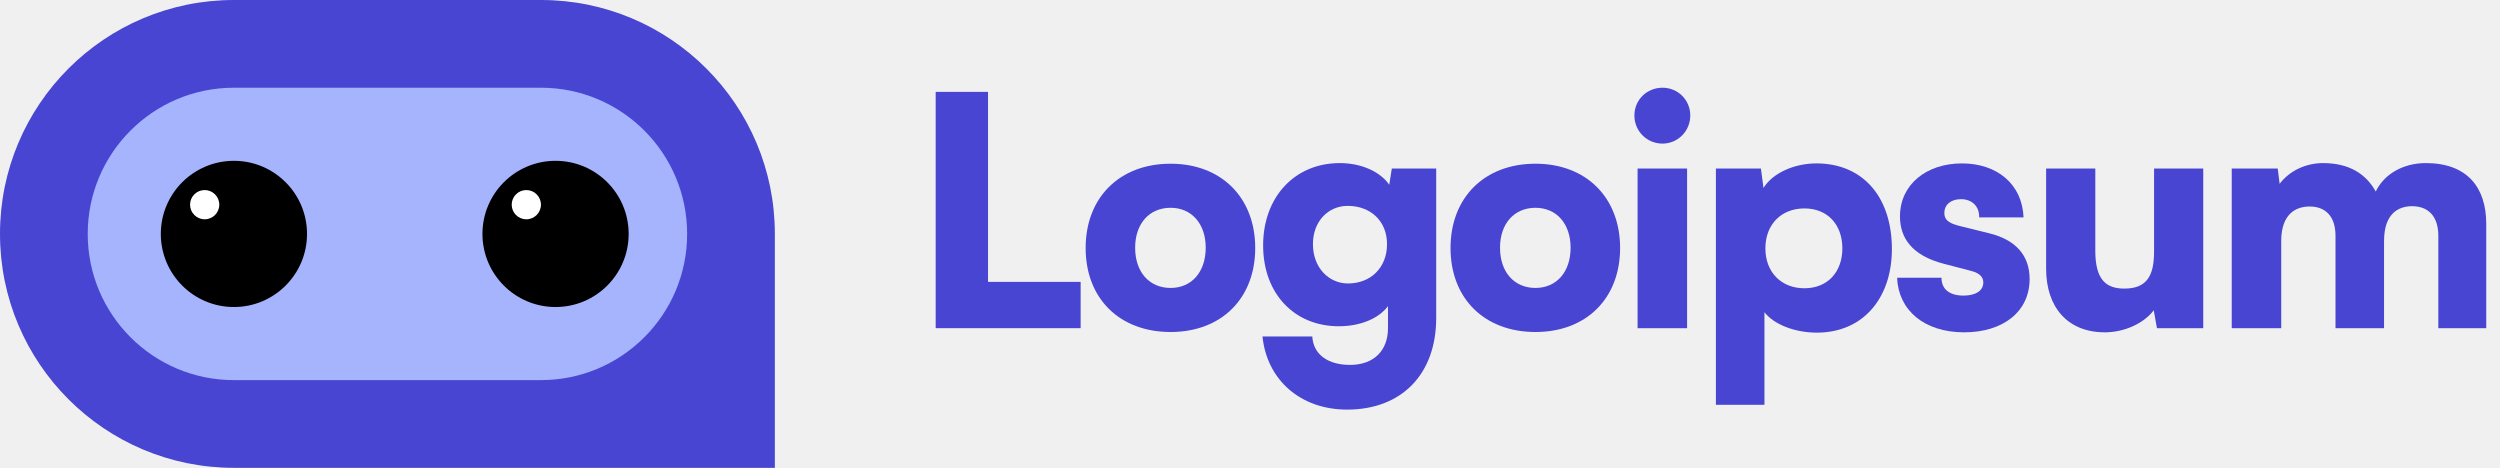
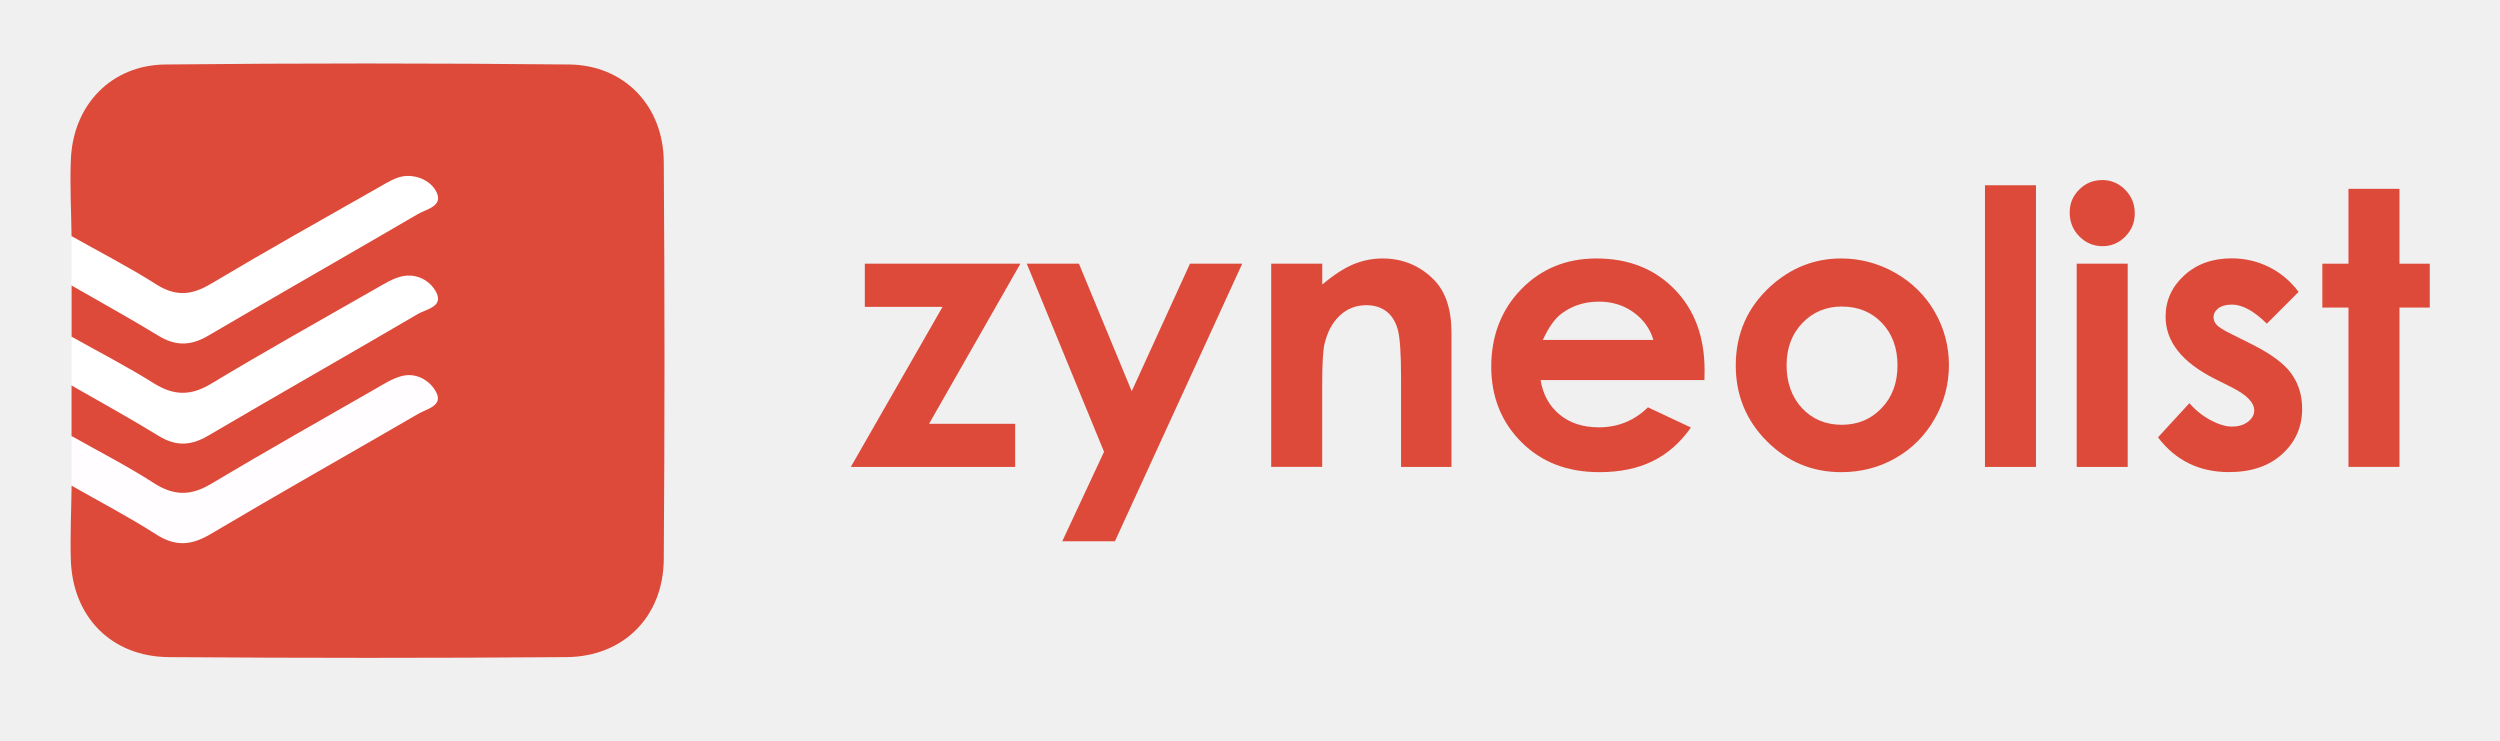
- <svg xmlns="http://www.w3.org/2000/svg" id="logo-40" width="171" height="32" viewBox="0 0 171 32" fill="none">
-   <path d="M67.582 6.284H64V22.447H73.916V19.28H67.582V6.284Z" fill="#4845D2" class="ccustom" />
-   <path d="M74.258 16.965C74.258 20.416 76.574 22.709 80.069 22.709C83.541 22.709 85.857 20.416 85.857 16.965C85.857 13.514 83.541 11.198 80.069 11.198C76.574 11.198 74.258 13.514 74.258 16.965ZM77.644 16.943C77.644 15.305 78.605 14.213 80.069 14.213C81.51 14.213 82.471 15.305 82.471 16.943C82.471 18.603 81.51 19.695 80.069 19.695C78.605 19.695 77.644 18.603 77.644 16.943Z" fill="#4845D2" class="ccustom" />
-   <path d="M86.398 16.79C86.398 20.088 88.538 22.316 91.574 22.316C93.038 22.316 94.305 21.792 94.938 20.94V22.447C94.938 23.954 93.999 24.959 92.339 24.959C90.854 24.959 89.827 24.26 89.761 23.015H86.354C86.66 26.008 88.975 28.017 92.142 28.017C95.877 28.017 98.236 25.593 98.236 21.748V11.526H95.2L95.025 12.64C94.414 11.745 93.125 11.155 91.64 11.155C88.582 11.155 86.398 13.448 86.398 16.79ZM89.805 16.703C89.805 15.13 90.854 14.082 92.186 14.082C93.737 14.082 94.873 15.108 94.873 16.703C94.873 18.297 93.759 19.389 92.208 19.389C90.876 19.389 89.805 18.297 89.805 16.703Z" fill="#4845D2" class="ccustom" />
-   <path d="M99.217 16.965C99.217 20.416 101.532 22.709 105.027 22.709C108.5 22.709 110.815 20.416 110.815 16.965C110.815 13.514 108.5 11.198 105.027 11.198C101.532 11.198 99.217 13.514 99.217 16.965ZM102.602 16.943C102.602 15.305 103.563 14.213 105.027 14.213C106.468 14.213 107.429 15.305 107.429 16.943C107.429 18.603 106.468 19.695 105.027 19.695C103.563 19.695 102.602 18.603 102.602 16.943Z" fill="#4845D2" class="ccustom" />
-   <path d="M113.715 9.822C114.763 9.822 115.615 8.971 115.615 7.9C115.615 6.83 114.763 6 113.715 6C112.645 6 111.793 6.83 111.793 7.9C111.793 8.971 112.645 9.822 113.715 9.822ZM112.011 22.447H115.397V11.526H112.011V22.447Z" fill="#4845D2" class="ccustom" />
-   <path d="M117.368 27.689H120.688V21.355C121.321 22.185 122.763 22.753 124.27 22.753C127.524 22.753 129.49 20.263 129.403 16.812C129.315 13.295 127.284 11.177 124.248 11.177C122.697 11.177 121.234 11.854 120.622 12.858L120.447 11.526H117.368V27.689ZM120.753 16.987C120.753 15.348 121.845 14.256 123.418 14.256C125.012 14.256 126.017 15.37 126.017 16.987C126.017 18.603 125.012 19.717 123.418 19.717C121.845 19.717 120.753 18.625 120.753 16.987Z" fill="#4845D2" class="ccustom" />
-   <path d="M129.761 18.996C129.848 21.202 131.596 22.731 134.348 22.731C136.991 22.731 138.826 21.333 138.826 19.084C138.826 17.467 137.865 16.397 136.073 15.96L134.13 15.479C133.431 15.305 132.994 15.13 132.994 14.562C132.994 13.994 133.452 13.623 134.13 13.623C134.894 13.623 135.396 14.125 135.375 14.868H138.411C138.323 12.596 136.598 11.177 134.195 11.177C131.771 11.177 129.958 12.618 129.958 14.802C129.958 16.266 130.766 17.467 132.928 18.035L134.85 18.537C135.418 18.69 135.658 18.952 135.658 19.324C135.658 19.87 135.156 20.219 134.304 20.219C133.321 20.219 132.797 19.761 132.797 18.996H129.761Z" fill="#4845D2" class="ccustom" />
-   <path d="M143.974 22.731C145.307 22.731 146.639 22.119 147.316 21.224L147.535 22.447H150.702V11.526H147.338V17.205C147.338 18.843 146.858 19.739 145.307 19.739C144.105 19.739 143.319 19.193 143.319 17.161V11.526H139.955V18.384C139.955 20.984 141.397 22.731 143.974 22.731Z" fill="#4845D2" class="ccustom" />
-   <path d="M156.036 22.447V16.484C156.036 14.649 157.019 14.125 157.98 14.125C159.05 14.125 159.749 14.781 159.749 16.135V22.447H163.069V16.484C163.069 14.628 164.03 14.104 164.991 14.104C166.061 14.104 166.782 14.759 166.782 16.135V22.447H170.059V15.305C170.059 12.815 168.748 11.155 165.93 11.155C164.358 11.155 163.069 11.919 162.501 13.099C161.846 11.919 160.71 11.155 158.897 11.155C157.696 11.155 156.582 11.701 155.927 12.575L155.796 11.526H152.65V22.447H156.036Z" fill="#4845D2" class="ccustom" />
-   <path d="M0 16C0 7.163 7.163 0 16 0H37C45.837 0 53 7.163 53 16V32H16C7.163 32 0 24.837 0 16Z" fill="#4845D2" class="ccustom" />
-   <rect x="6" y="6" width="41" height="20" rx="10" fill="#A5B4FC" class="ccompli2" />
-   <circle cx="16" cy="16" r="5" fill="#000000" />
-   <circle cx="14" cy="14" r="1" fill="#ffffff" />
-   <circle cx="38" cy="16" r="5" fill="#000000" />
-   <circle cx="36" cy="14" r="1" fill="#ffffff" />
+ <svg xmlns="http://www.w3.org/2000/svg" id="Camada_1" viewBox="0 0 421.04 124.7">
+   <defs>
+     <style>.cls-1{fill:#fffdff;}.cls-1,.cls-2,.cls-3{stroke-width:0px;}.cls-2{fill:#dd4a3a;}.cls-3{fill:#fff;}</style>
+   </defs>
+   <path class="cls-2" d="M12.05,73.43c0-2.84,0-5.67,0-8.51,1.74-1.4,3.34-.73,5.06.19,3.52,1.88,6.83,4.12,10.43,5.87,2.09,1.02,4.02,1.44,6.14.24,10.98-6.24,21.99-12.44,32.87-18.86.79-.47,1.88-.87,1.75-2.42-2.13-.69-3.7.7-5.33,1.63-8.52,4.86-17.05,9.7-25.54,14.59-4.83,2.78-9.34,2.98-13.93-.39-3.93-2.89-9.31-3.91-11.44-9.07,0-2.87,0-5.75,0-8.62,1.98-1.68,3.75-.39,5.51.44,1.95.92,3.9,1.98,5.56,3.28,5.44,4.24,10.31,3.47,15.85-.19,8.3-5.49,17.21-9.99,25.82-15,1.38-.8,3.15-1.19,3.69-3.33-1.8-1.05-3.07.19-4.44.93-9.18,5.01-18.23,10.24-27.25,15.53-4.06,2.38-7.87,2.79-11.64.18-4.54-3.14-10.59-4.39-13.11-10.15-.05-4.33-.3-8.66-.11-12.98.39-9.13,6.8-15.84,15.92-15.93,22.65-.23,45.31-.22,67.96,0,9.32.09,15.9,6.95,15.97,16.38.16,22.32.16,44.64,0,66.96-.07,9.65-6.77,16.4-16.4,16.47-22.32.17-44.64.16-66.96,0-9.65-.07-16.21-6.77-16.5-16.39-.13-4.16.08-8.32.13-12.48,2.4-1.75,4.39-.37,6.41.82,14.74,8.66,10.52,7.85,25.23-.31,7.56-4.2,15.07-8.47,22.51-12.88.97-.58,2.11-.99,2.54-2.53-2.28-1.19-3.87.43-5.4,1.32-8.06,4.66-16.36,8.94-24.18,13.97-5.76,3.71-11.05,3.93-16.58-.08-3.69-2.68-8.72-3.73-10.53-8.68Z" />
+   <path class="cls-1" d="M12.05,73.43c4.62,2.62,9.37,5.03,13.83,7.91,3.36,2.17,6.23,2.21,9.65.16,9.13-5.45,18.4-10.68,27.62-15.97,1.43-.82,2.88-1.76,4.45-2.18,2.57-.7,4.88.8,5.87,2.72,1.18,2.27-1.6,2.79-3.04,3.63-11.64,6.76-23.37,13.37-34.95,20.24-3.26,1.94-5.94,2.14-9.2.05-4.61-2.95-9.48-5.49-14.23-8.2,0-2.79,0-5.58,0-8.37Z" />
+   <path class="cls-3" d="M12.05,56.7c4.63,2.6,9.35,5.03,13.84,7.84,3.34,2.09,6.19,2.18,9.64.1,9.25-5.57,18.67-10.83,28.04-16.19,1.29-.74,2.61-1.55,4.03-1.89,2.55-.61,4.89.71,5.89,2.71,1.21,2.41-1.73,2.79-3.1,3.6-11.75,6.89-23.6,13.61-35.34,20.51-2.92,1.72-5.45,1.81-8.35.02-4.81-2.96-9.76-5.67-14.65-8.48,0-2.74,0-5.48,0-8.22Z" />
+   <path class="cls-3" d="M12.05,39.77c4.77,2.69,9.65,5.19,14.26,8.12,3.27,2.08,5.96,1.85,9.19-.08,9.41-5.61,18.97-10.96,28.5-16.38,1.28-.73,2.65-1.59,4.05-1.76,2.28-.27,4.63.87,5.49,2.74,1.08,2.34-1.73,2.81-3.14,3.63-11.76,6.87-23.6,13.6-35.34,20.5-2.91,1.71-5.46,1.78-8.35.02-4.82-2.94-9.77-5.67-14.66-8.48,0-2.77,0-5.54,0-8.31Z" />
+   <path class="cls-2" d="M145.64,44.41h26.21l-15.38,26.96h14.5v7.27h-27.68l15.45-26.96h-13.09v-7.27Z" />
+   <path class="cls-2" d="M172.93,44.41h8.78l8.89,21.48,9.81-21.48h8.8l-21.44,46.75h-8.87l7.04-15.07-13.01-31.67Z" />
+   <path class="cls-2" d="M214.1,44.41h8.59v3.51c1.95-1.64,3.71-2.78,5.29-3.43,1.58-.64,3.2-.96,4.85-.96,3.39,0,6.27,1.19,8.64,3.56,1.99,2.01,2.98,4.99,2.98,8.93v22.62h-8.49v-14.99c0-4.08-.18-6.8-.55-8.14-.37-1.34-1-2.36-1.91-3.06-.91-.7-2.04-1.05-3.38-1.05-1.74,0-3.23.58-4.47,1.74-1.25,1.16-2.11,2.77-2.59,4.82-.25,1.07-.38,3.38-.38,6.94v13.73h-8.59v-34.23Z" />
+   <path class="cls-2" d="M287.05,64.01h-27.59c.4,2.43,1.46,4.37,3.19,5.8,1.73,1.44,3.94,2.16,6.62,2.16,3.21,0,5.97-1.12,8.27-3.37l7.24,3.4c-1.8,2.56-3.96,4.45-6.48,5.68-2.52,1.23-5.5,1.84-8.97,1.84-5.37,0-9.74-1.69-13.12-5.08-3.38-3.39-5.06-7.63-5.06-12.72s1.68-9.56,5.05-13.01,7.59-5.18,12.66-5.18c5.39,0,9.77,1.73,13.15,5.18s5.07,8.01,5.07,13.67l-.03,1.64ZM278.46,57.25c-.57-1.91-1.69-3.46-3.36-4.66-1.67-1.2-3.61-1.79-5.81-1.79-2.4,0-4.5.67-6.3,2.01-1.13.84-2.18,2.32-3.15,4.44h18.62Z" />
+   <path class="cls-2" d="M310.08,43.53c3.23,0,6.26.81,9.11,2.42,2.84,1.62,5.06,3.81,6.65,6.57,1.59,2.77,2.39,5.76,2.39,8.97s-.8,6.25-2.41,9.06c-1.6,2.81-3.79,5.01-6.56,6.59s-5.82,2.38-9.15,2.38c-4.91,0-9.1-1.75-12.57-5.24-3.47-3.49-5.21-7.73-5.21-12.72,0-5.35,1.96-9.8,5.88-13.37,3.44-3.1,7.39-4.66,11.86-4.66ZM310.22,51.62c-2.67,0-4.89.93-6.67,2.78-1.78,1.86-2.66,4.23-2.66,7.13s.88,5.39,2.63,7.24c1.75,1.85,3.98,2.77,6.66,2.77s4.93-.93,6.71-2.8c1.79-1.87,2.68-4.27,2.68-7.2s-.88-5.32-2.63-7.16c-1.75-1.83-4-2.75-6.73-2.75Z" />
+   <path class="cls-2" d="M334.3,31.2h8.59v47.44h-8.59V31.2Z" />
+   <path class="cls-2" d="M354.04,30.32c1.51,0,2.8.55,3.87,1.64,1.08,1.09,1.62,2.41,1.62,3.96s-.53,2.84-1.6,3.92c-1.07,1.08-2.34,1.62-3.83,1.62s-2.83-.55-3.91-1.65-1.62-2.44-1.62-4.01.53-2.8,1.6-3.87c1.07-1.07,2.35-1.6,3.86-1.6ZM349.75,44.41h8.59v34.23h-8.59v-34.23Z" />
+   <path class="cls-2" d="M387.09,49.19l-5.32,5.32c-2.16-2.14-4.12-3.21-5.88-3.21-.96,0-1.72.2-2.27.61-.54.41-.82.92-.82,1.53,0,.46.17.89.52,1.27.35.39,1.2.92,2.56,1.59l3.15,1.57c3.31,1.64,5.59,3.3,6.83,5s1.86,3.69,1.86,5.98c0,3.04-1.12,5.58-3.35,7.61-2.23,2.04-5.23,3.05-8.98,3.05-4.99,0-8.98-1.95-11.95-5.85l5.29-5.76c1.01,1.17,2.19,2.12,3.54,2.85,1.35.72,2.55,1.09,3.6,1.09,1.13,0,2.04-.27,2.74-.82.69-.54,1.04-1.17,1.04-1.89,0-1.32-1.25-2.61-3.74-3.87l-2.89-1.45c-5.54-2.79-8.3-6.28-8.3-10.48,0-2.71,1.04-5.02,3.13-6.94s4.75-2.88,8.01-2.88c2.22,0,4.32.49,6.28,1.46s3.62,2.38,4.99,4.2Z" />
+   <path class="cls-2" d="M395.52,31.8h8.59v12.61h5.1v7.39h-5.1v26.83h-8.59v-26.83h-4.4v-7.39h4.4v-12.61Z" />
</svg>
